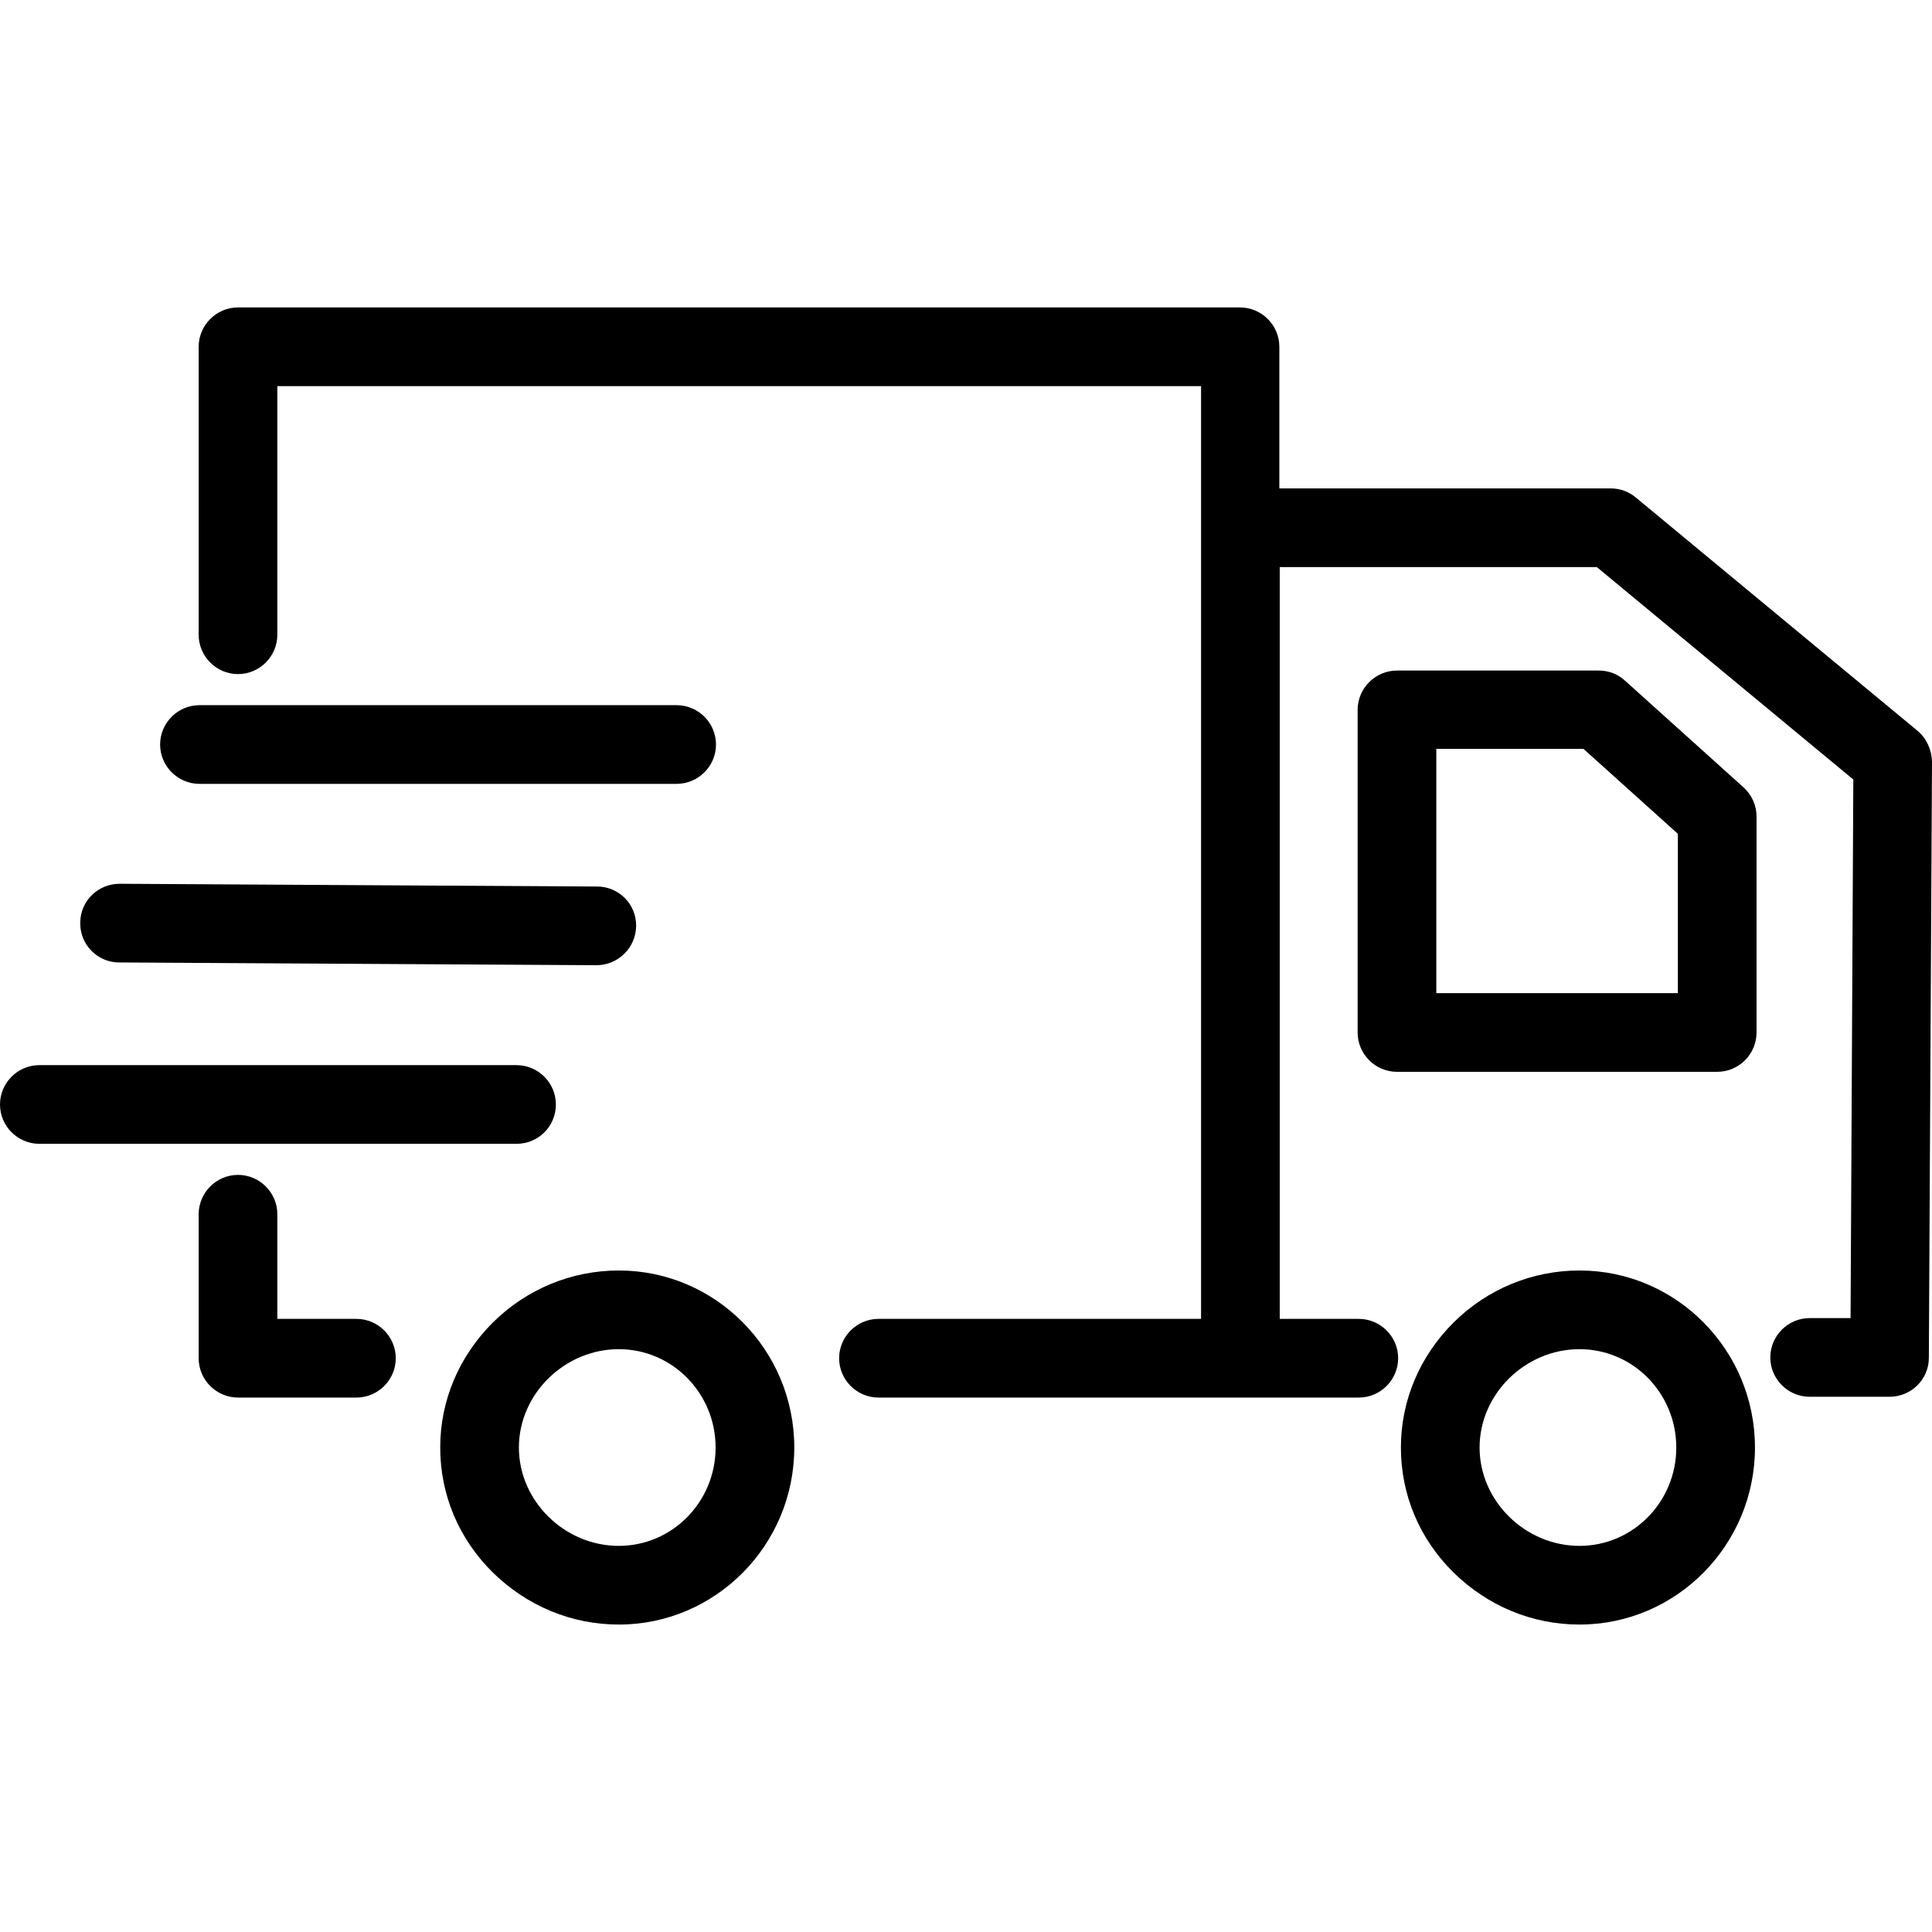
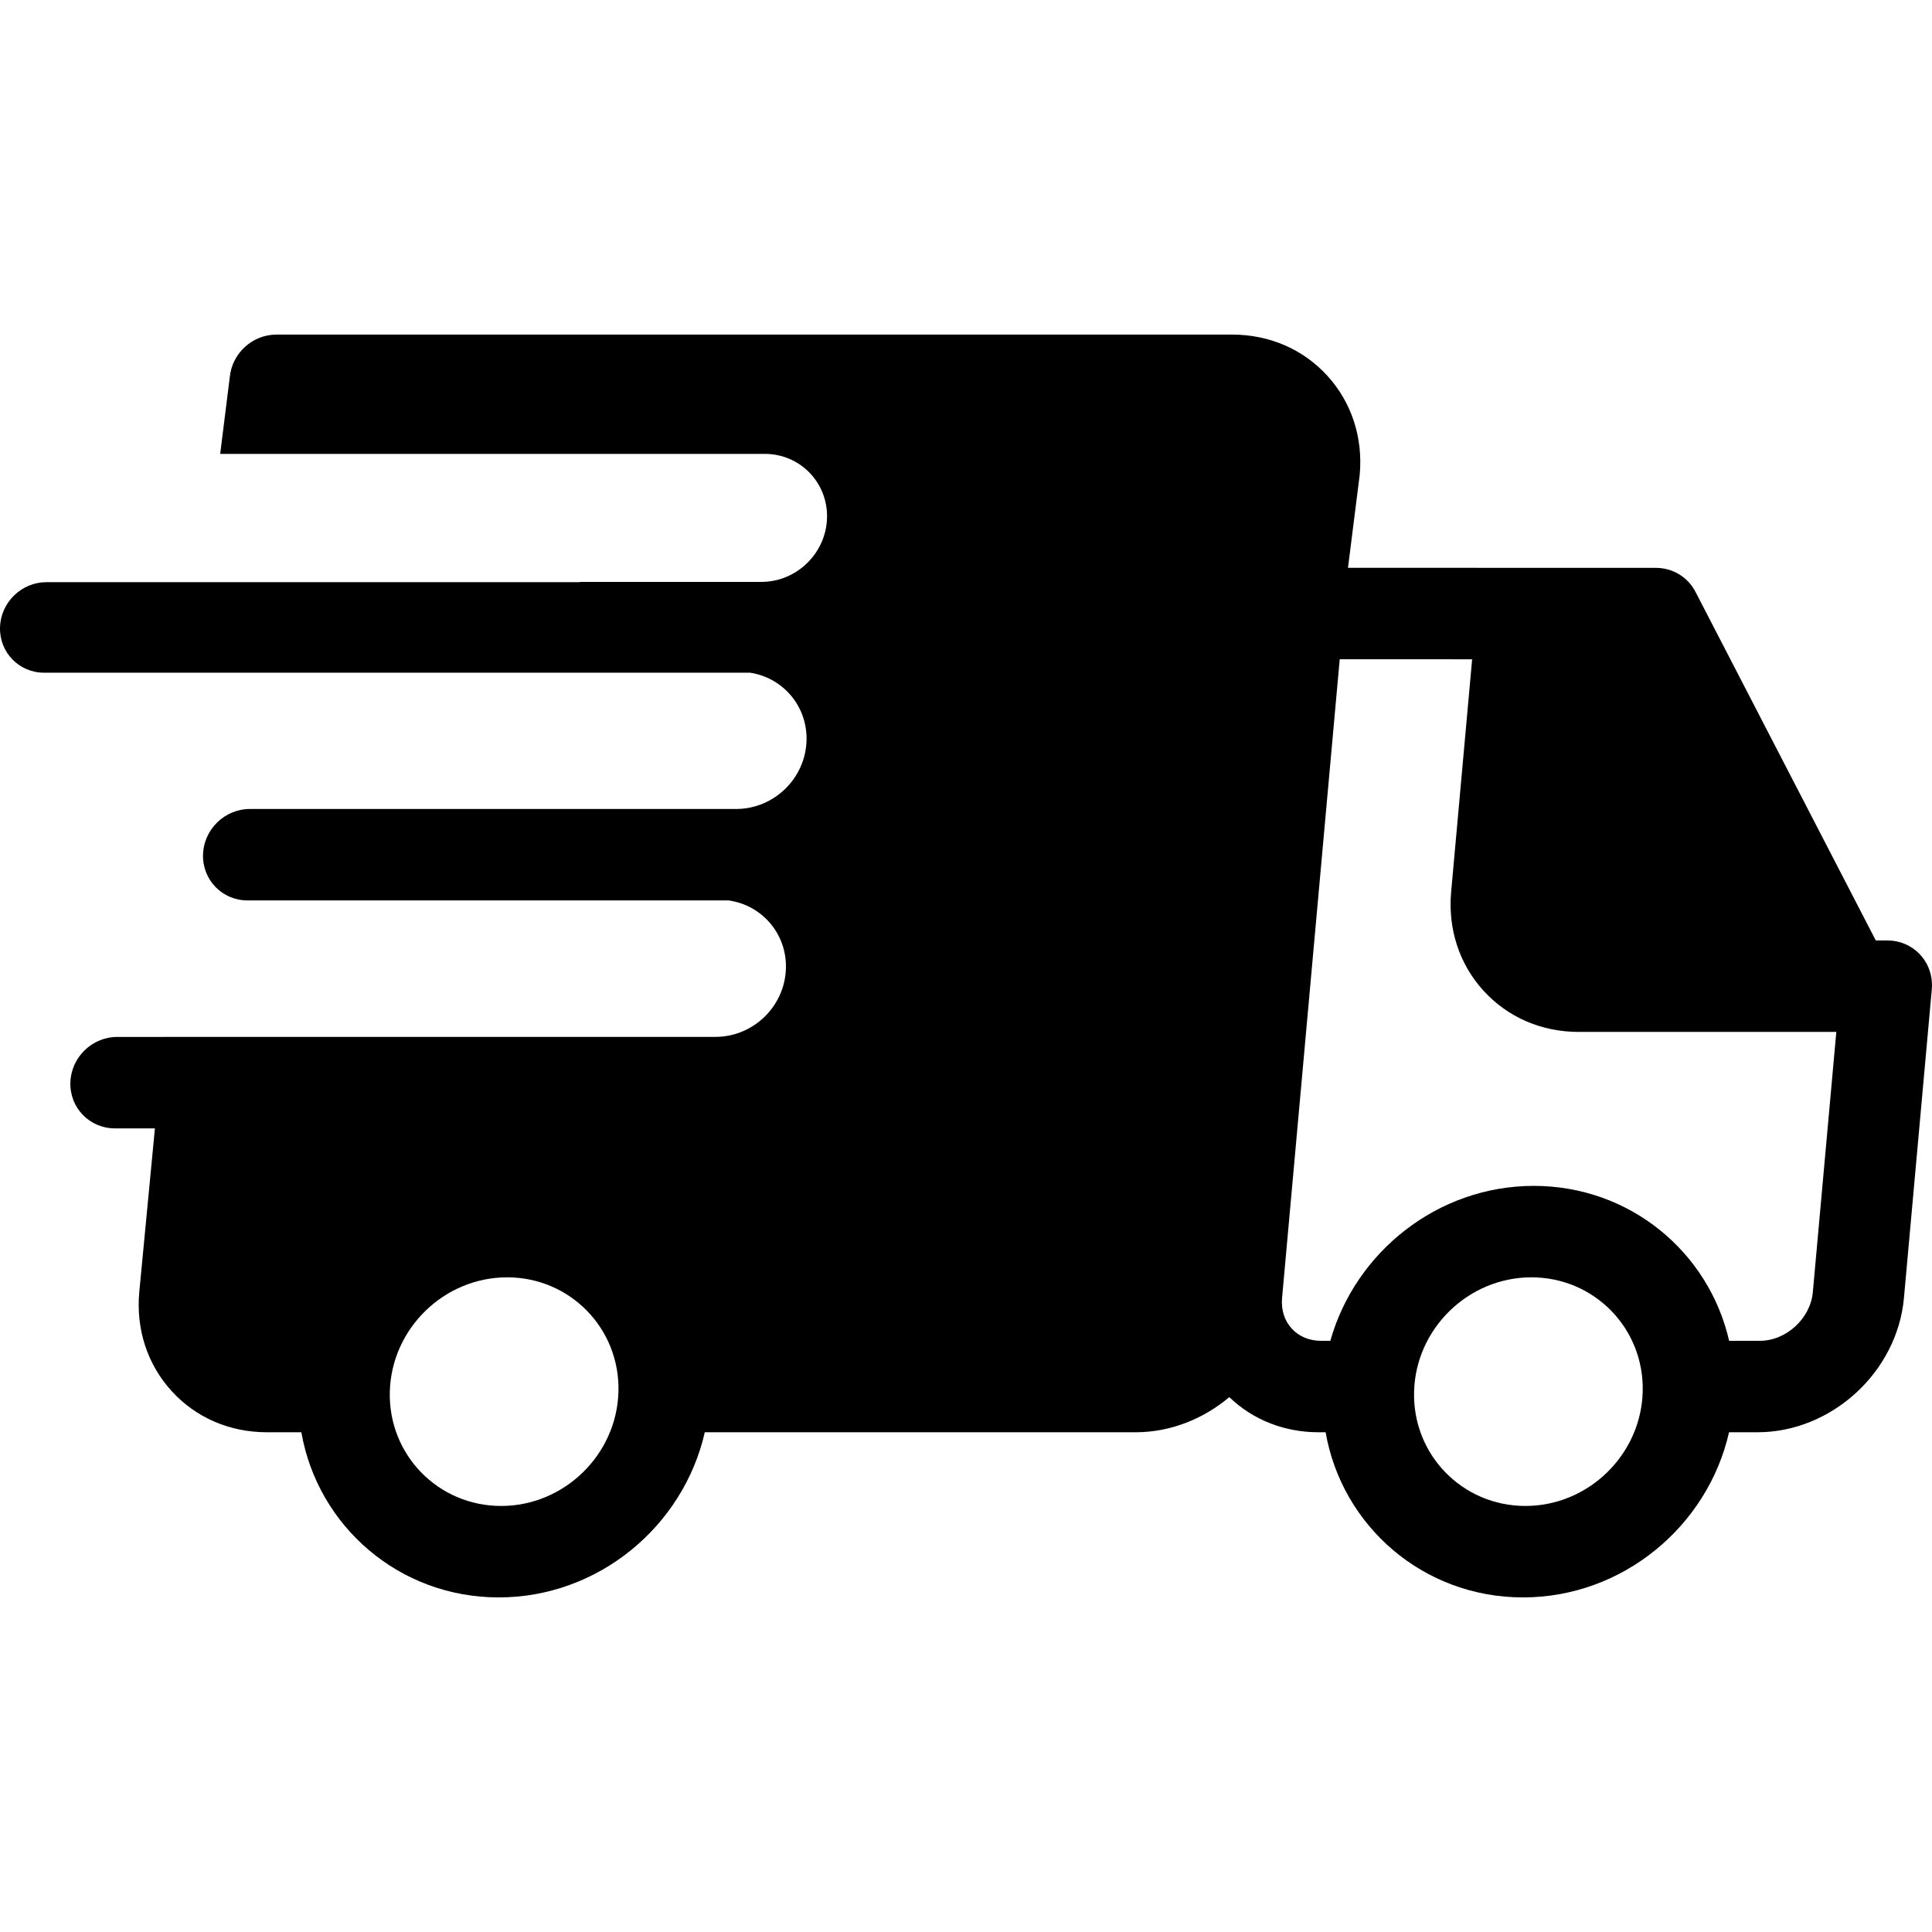
- <svg xmlns="http://www.w3.org/2000/svg" fill="#000000" height="800px" width="800px" version="1.1" id="Layer_1" viewBox="0 0 491.1 491.1" xml:space="preserve">
-   <g transform="translate(0 -540.36)">
-     <g>
-       <g>
-         <path d="M401.5,863.31c-12,0-23.4,4.7-32,13.2c-8.6,8.6-13.4,19.8-13.4,31.8s4.7,23.2,13.4,31.8c8.7,8.5,20,13.2,32,13.2     c24.6,0,44.6-20.2,44.6-45S426.1,863.31,401.5,863.31z M401.5,933.31c-13.8,0-25.4-11.4-25.4-25s11.6-25,25.4-25     c13.6,0,24.6,11.2,24.6,25S415.1,933.31,401.5,933.31z" />
-         <path d="M413.1,713.41c-1.8-1.7-4.2-2.6-6.7-2.6h-51.3c-5.5,0-10,4.5-10,10v82c0,5.5,4.5,10,10,10h81.4c5.5,0,10-4.5,10-10v-54.9     c0-2.8-1.2-5.5-3.3-7.4L413.1,713.41z M426.5,792.81h-61.4v-62.1h37.4l24,21.6V792.81z" />
-         <path d="M157.3,863.31c-12,0-23.4,4.7-32,13.2c-8.6,8.6-13.4,19.8-13.4,31.8s4.7,23.2,13.4,31.8c8.7,8.5,20,13.2,32,13.2     c24.6,0,44.6-20.2,44.6-45S181.9,863.31,157.3,863.31z M157.3,933.31c-13.8,0-25.4-11.4-25.4-25s11.6-25,25.4-25     c13.6,0,24.6,11.2,24.6,25S170.9,933.31,157.3,933.31z" />
-         <path d="M90.6,875.61H70.5v-26.6c0-5.5-4.5-10-10-10s-10,4.5-10,10v36.6c0,5.5,4.5,10,10,10h30.1c5.5,0,10-4.5,10-10     S96.1,875.61,90.6,875.61z" />
-         <path d="M141.3,821.11c0-5.5-4.5-10-10-10H10c-5.5,0-10,4.5-10,10s4.5,10,10,10h121.3C136.8,831.11,141.3,826.71,141.3,821.11z" />
-         <path d="M30.3,785.01l121.3,0.7c5.5,0,10-4.4,10.1-9.9c0.1-5.6-4.4-10.1-9.9-10.1l-121.3-0.7c-0.1,0-0.1,0-0.1,0     c-5.5,0-10,4.4-10,9.9C20.3,780.51,24.8,785.01,30.3,785.01z" />
-         <path d="M50.7,739.61H172c5.5,0,10-4.5,10-10s-4.5-10-10-10H50.7c-5.5,0-10,4.5-10,10S45.2,739.61,50.7,739.61z" />
-         <path d="M487.4,726.11L487.4,726.11l-71.6-59.3c-1.8-1.5-4-2.3-6.4-2.3h-84.2v-36c0-5.5-4.5-10-10-10H60.5c-5.5,0-10,4.5-10,10     v73.2c0,5.5,4.5,10,10,10s10-4.5,10-10v-63.2h234.8v237.1h-82c-5.5,0-10,4.5-10,10s4.5,10,10,10h122.1c5.5,0,10-4.5,10-10     s-4.5-10-10-10h-20.1v-191.1h80.6l65.2,54l-0.7,136.9H460c-5.5,0-10,4.5-10,10s4.5,10,10,10h20.3c5.5,0,10-4.4,10-9.9l0.8-151.6     C491,730.91,489.7,728.01,487.4,726.11z" />
-       </g>
-     </g>
-   </g>
+ <svg xmlns="http://www.w3.org/2000/svg" fill="#000000" height="800px" width="800px" version="1.1" id="Capa_1" viewBox="0 0 422.518 422.518" xml:space="preserve">
+   <path d="M422.512,215.424c0-0.079-0.004-0.158-0.005-0.237c-0.116-5.295-4.368-9.514-9.727-9.514h-2.554l-39.443-76.258  c-1.664-3.22-4.983-5.225-8.647-5.226l-67.34-0.014l2.569-20.364c0.733-8.138-1.783-15.822-7.086-21.638  c-5.293-5.804-12.683-9.001-20.81-9.001h-209c-5.255,0-9.719,4.066-10.22,9.308l-2.095,16.778h119.078  c7.732,0,13.836,6.268,13.634,14c-0.203,7.732-6.635,14-14.367,14H126.78c0.007,0.02,0.014,0.04,0.021,0.059H10.163  c-5.468,0-10.017,4.432-10.16,9.9c-0.143,5.468,4.173,9.9,9.641,9.9H164.06c7.168,1.104,12.523,7.303,12.326,14.808  c-0.216,8.242-7.039,14.925-15.267,14.994H54.661c-5.523,0-10.117,4.477-10.262,10c-0.145,5.523,4.215,10,9.738,10h105.204  c7.273,1.013,12.735,7.262,12.537,14.84c-0.217,8.284-7.109,15-15.393,15H35.792v0.011H25.651c-5.523,0-10.117,4.477-10.262,10  c-0.145,5.523,4.214,10,9.738,10h8.752l-3.423,35.818c-0.734,8.137,1.782,15.821,7.086,21.637c5.292,5.805,12.683,9.001,20.81,9.001  h7.55C69.5,333.8,87.3,349.345,109.073,349.345c21.773,0,40.387-15.545,45.06-36.118h94.219c7.618,0,14.83-2.913,20.486-7.682  c5.172,4.964,12.028,7.682,19.514,7.682h1.55c3.597,20.573,21.397,36.118,43.171,36.118c21.773,0,40.387-15.545,45.06-36.118h6.219  c16.201,0,30.569-13.171,32.029-29.36l6.094-67.506c0.008-0.091,0.004-0.181,0.01-0.273c0.01-0.139,0.029-0.275,0.033-0.415  C422.52,215.589,422.512,215.508,422.512,215.424z M109.597,329.345c-13.785,0-24.707-11.214-24.346-24.999  c0.361-13.786,11.87-25.001,25.655-25.001c13.785,0,24.706,11.215,24.345,25.001C134.89,318.131,123.382,329.345,109.597,329.345z   M333.597,329.345c-13.785,0-24.706-11.214-24.346-24.999c0.361-13.786,11.87-25.001,25.655-25.001  c13.785,0,24.707,11.215,24.345,25.001C358.89,318.131,347.382,329.345,333.597,329.345z M396.457,282.588  c-0.52,5.767-5.823,10.639-11.58,10.639h-6.727c-4.454-19.453-21.744-33.882-42.721-33.882c-20.977,0-39.022,14.429-44.494,33.882  h-2.059c-2.542,0-4.81-0.953-6.389-2.685c-1.589-1.742-2.337-4.113-2.106-6.676l12.609-139.691l28.959,0.006l-4.59,50.852  c-0.735,8.137,1.78,15.821,7.083,21.637c5.292,5.806,12.685,9.004,20.813,9.004h56.338L396.457,282.588z" />
</svg>
